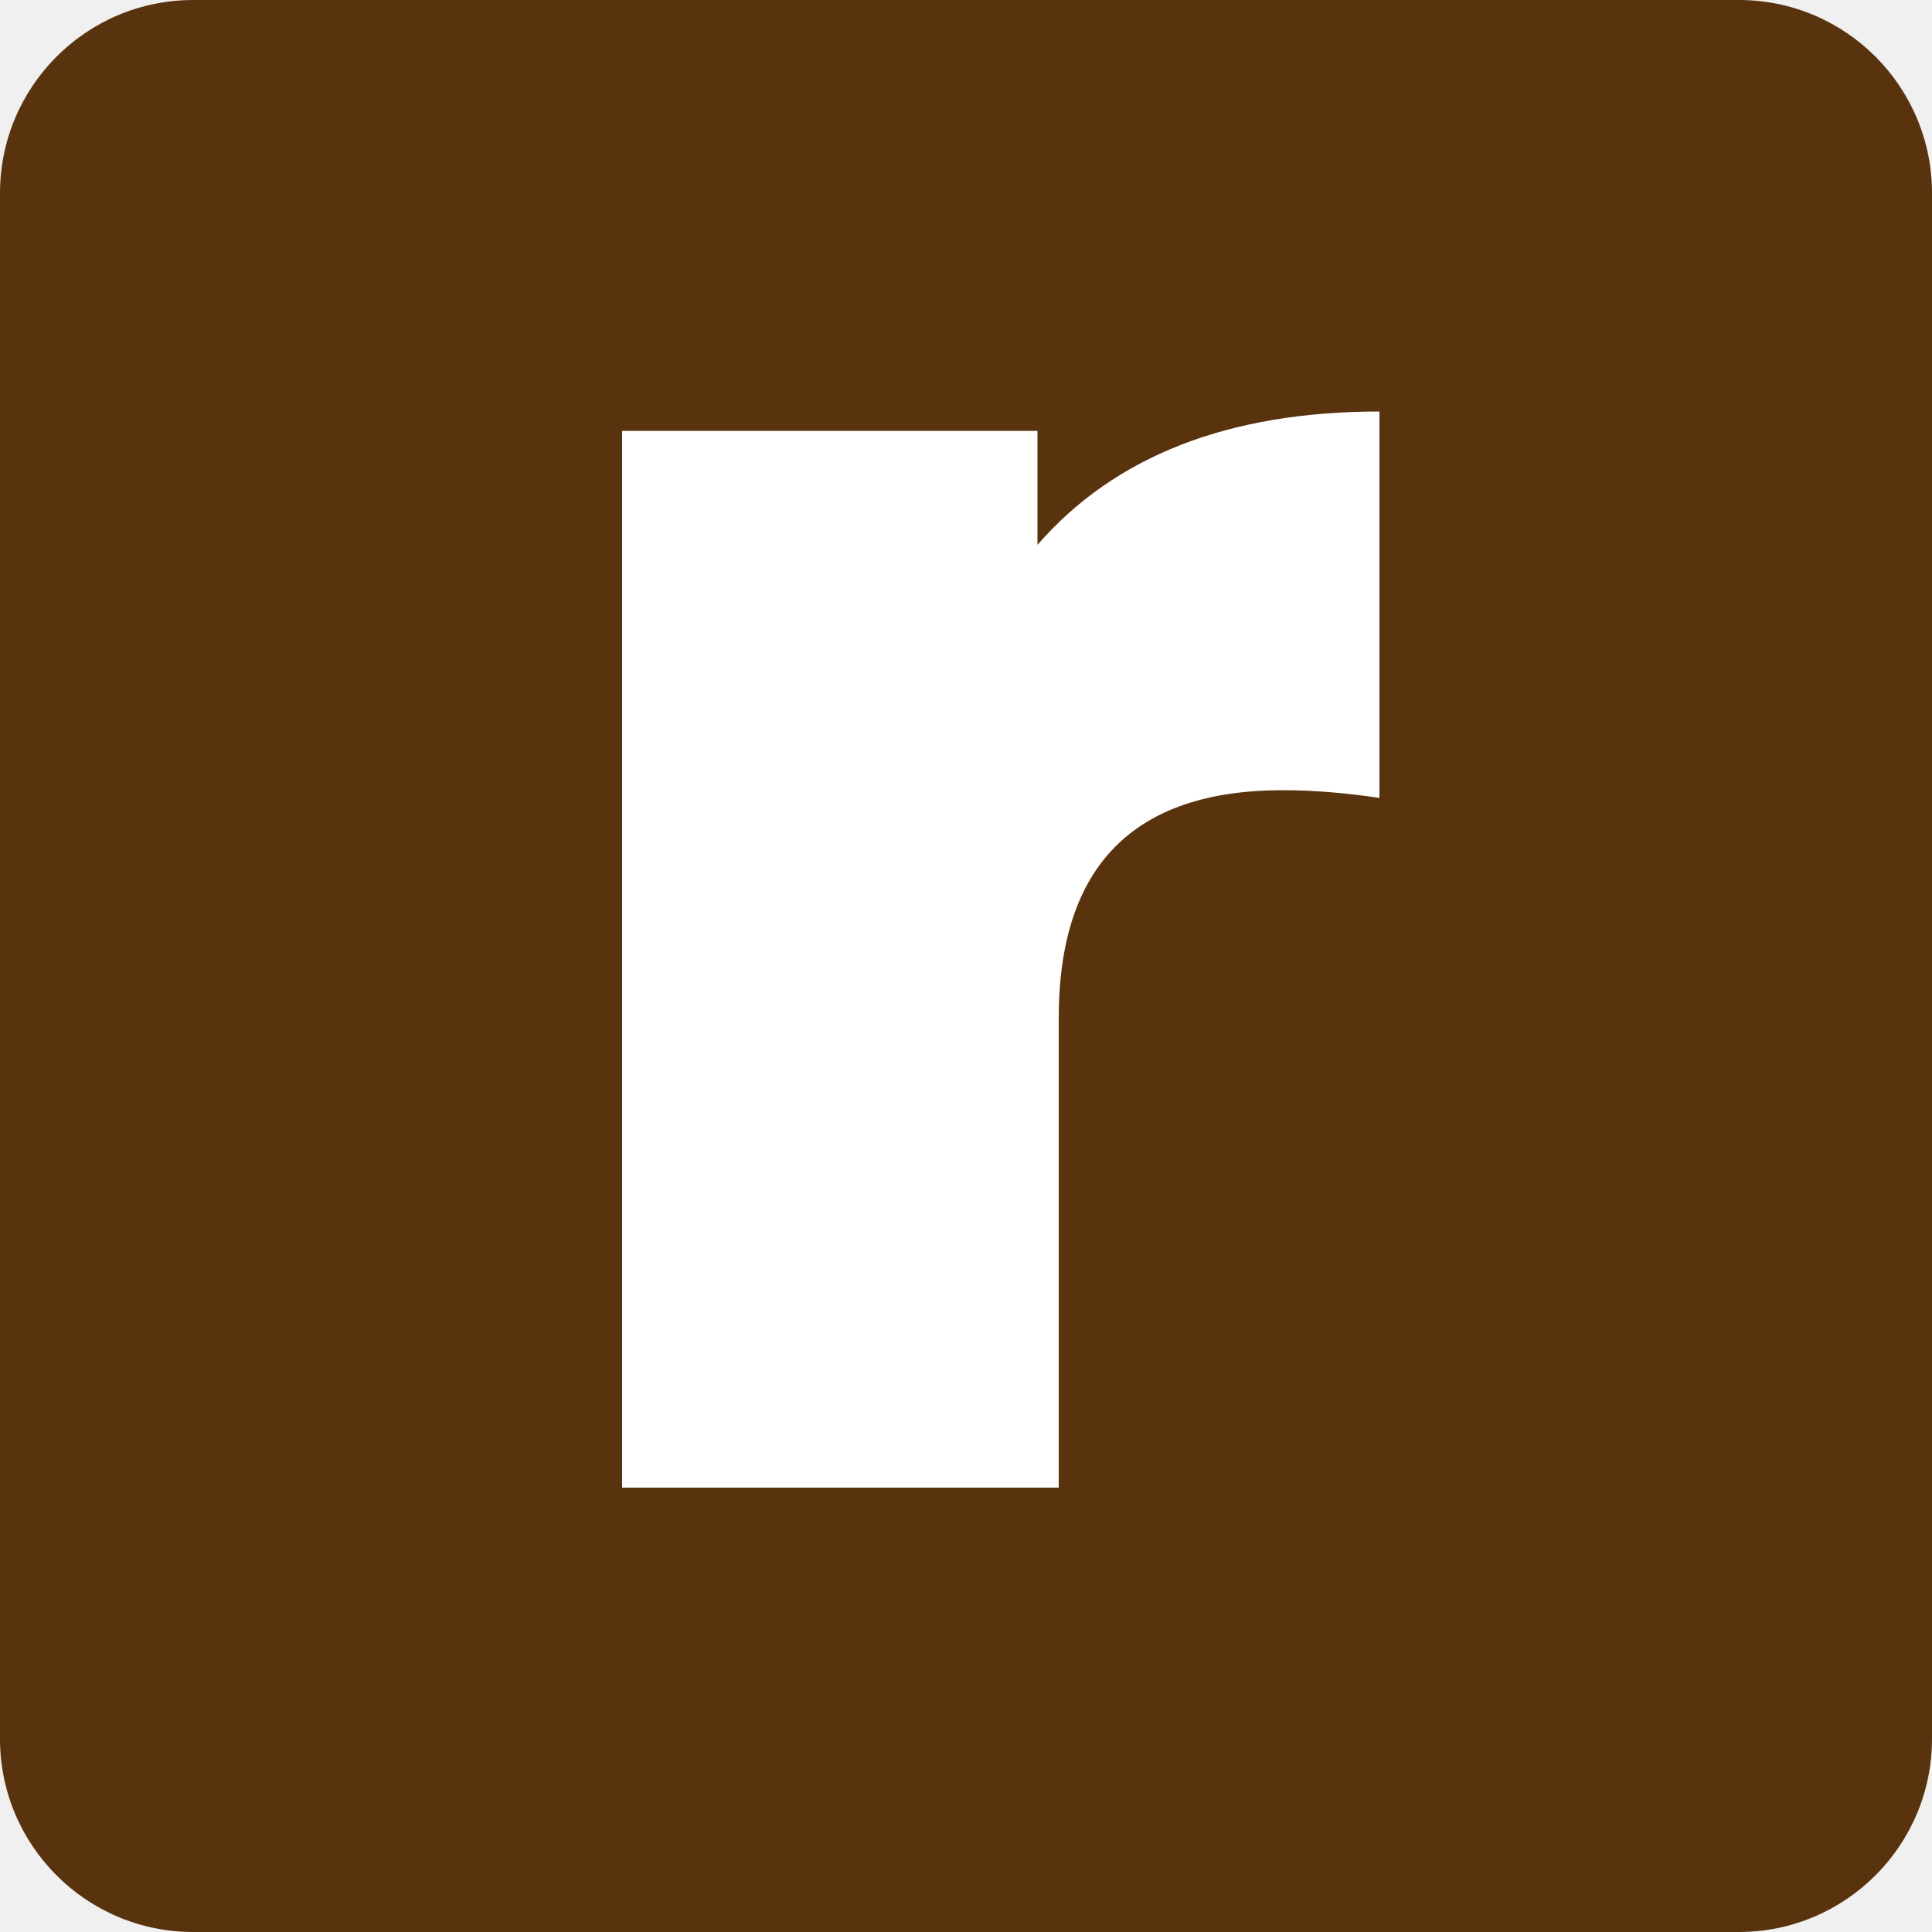
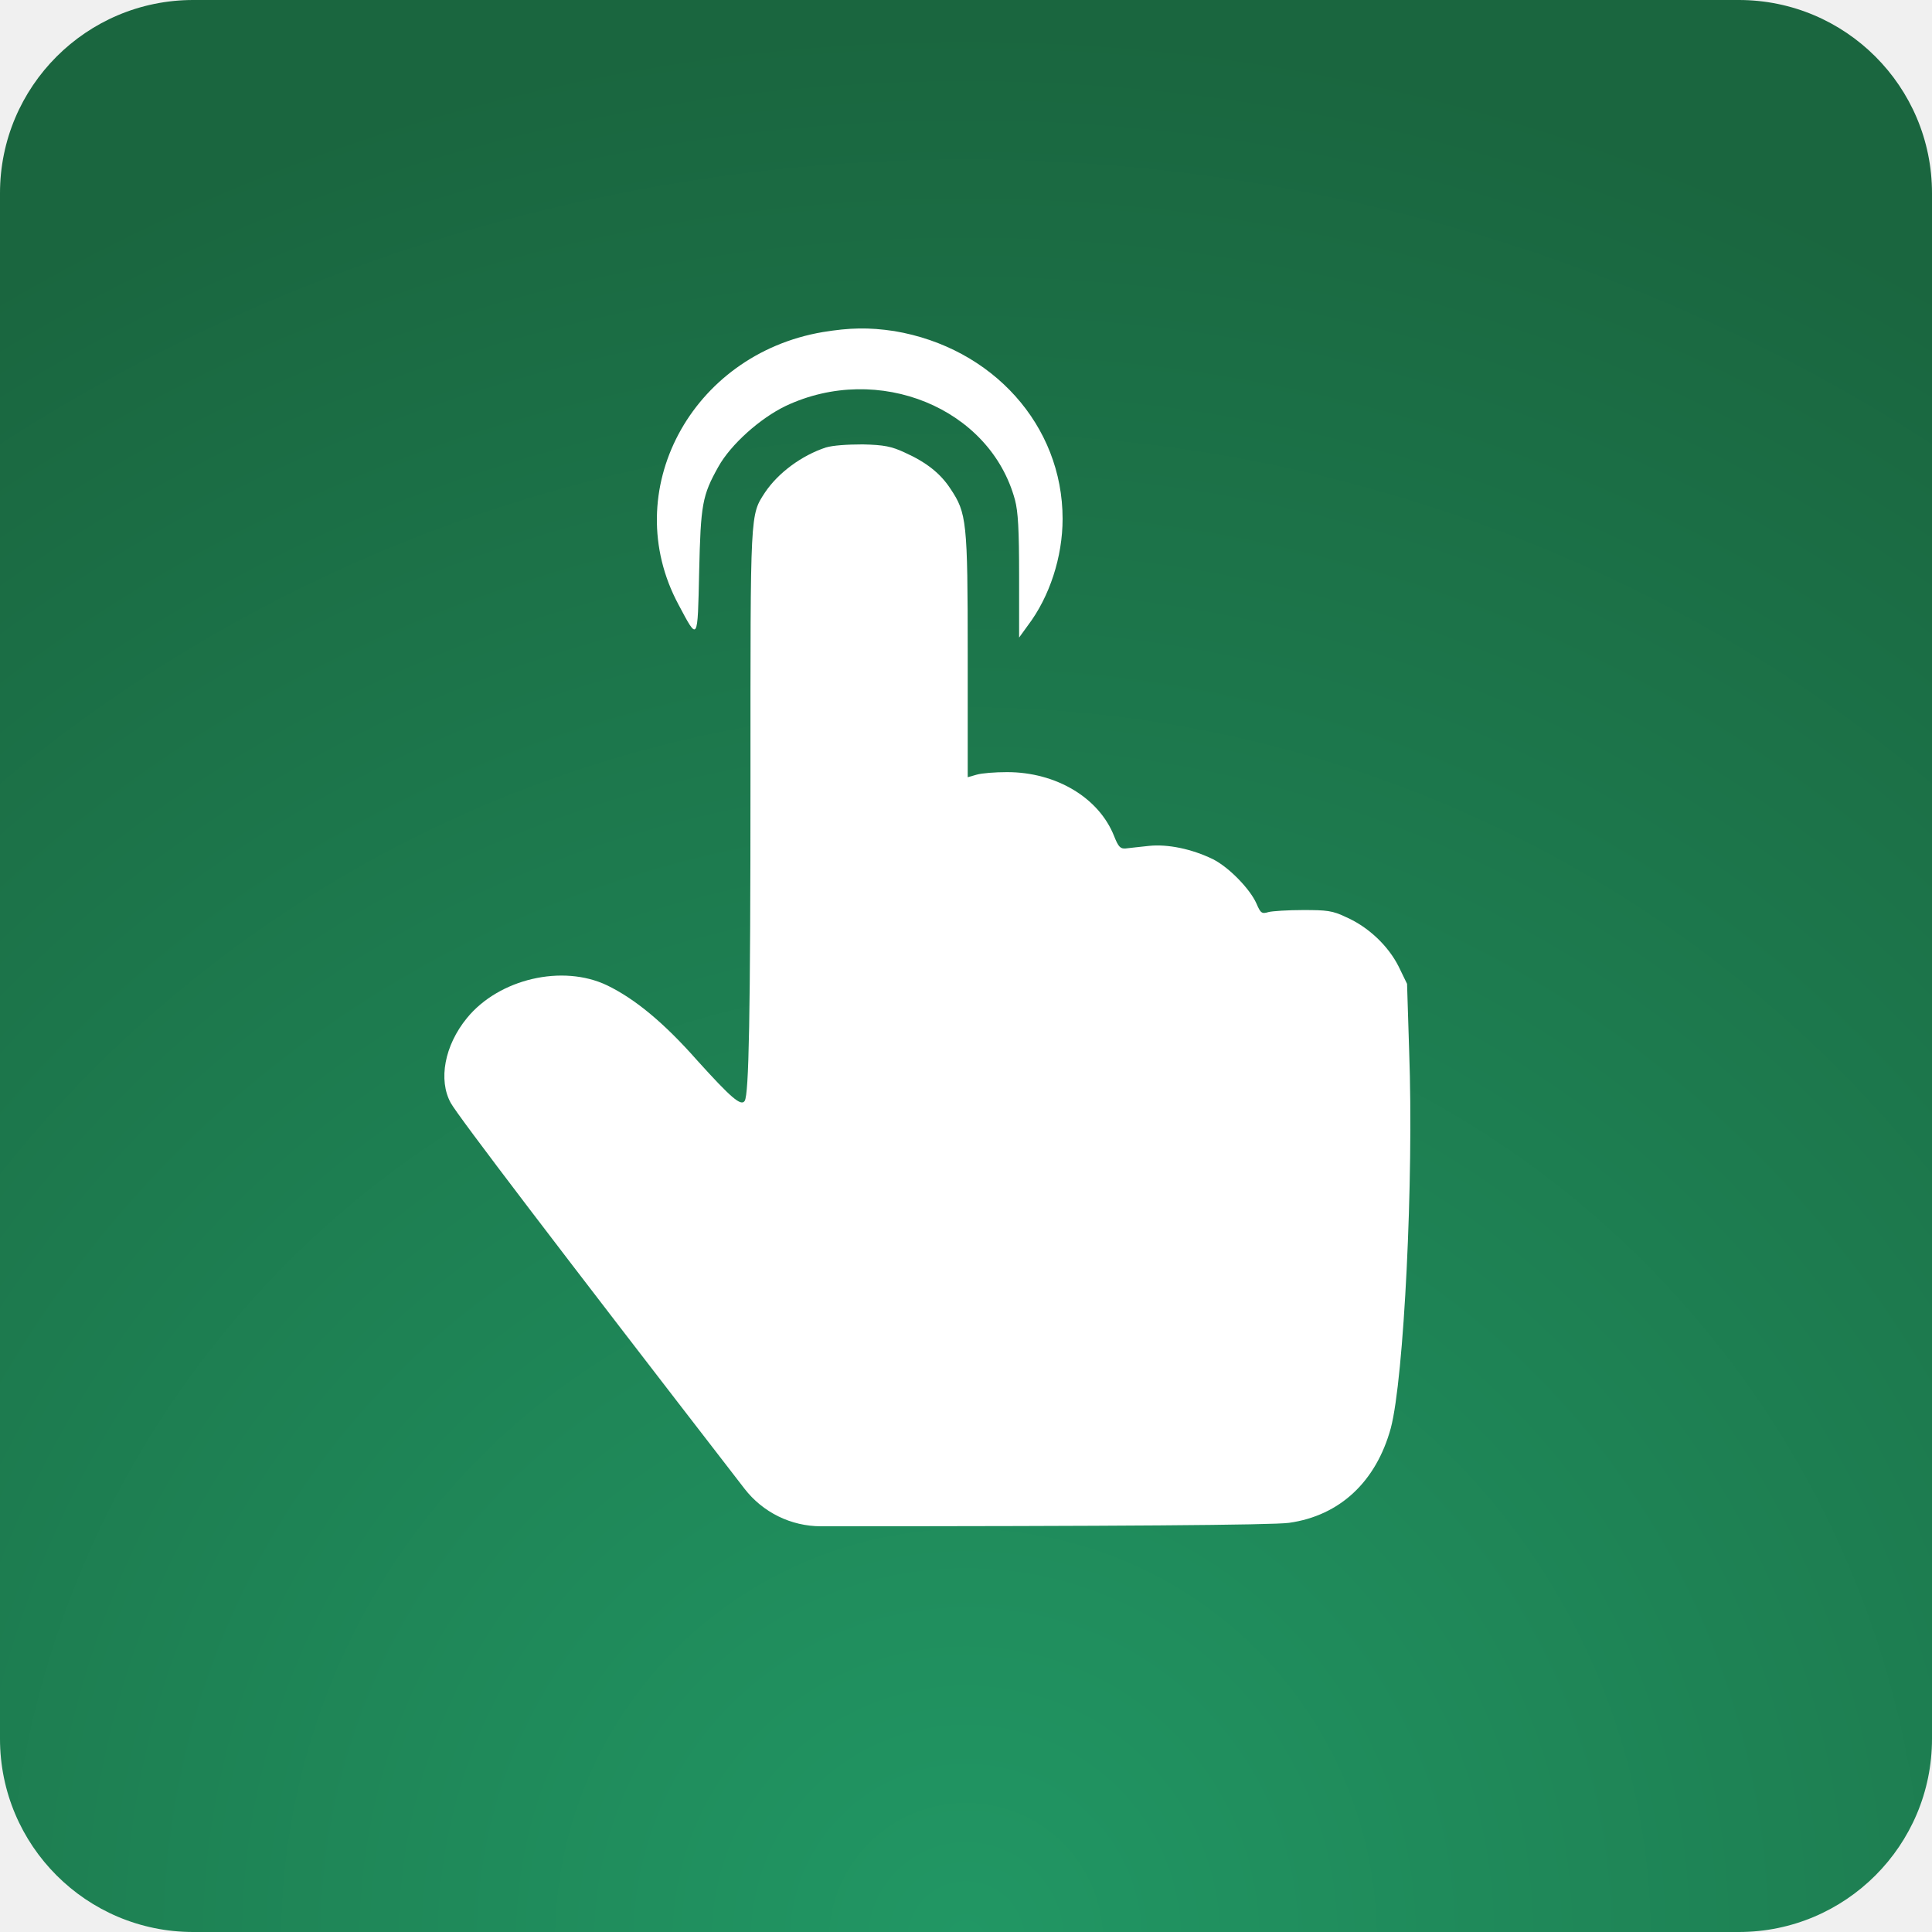
- <svg xmlns="http://www.w3.org/2000/svg" width="500px" height="500px" viewBox="0 0 500 500" version="1.1">
-   <g id="Scroll" stroke="none" stroke-width="1" fill="none" fill-rule="evenodd">
-     <rect id="Rectangle" fill="#59330D" x="0" y="0" width="500" height="500" rx="50" />
-     <path d="M274,385 L274,263.5 C274,224.167 293.333,204.5 332,204.5 C339.667,204.5 348,205.167 357,206.5 L357,206.5 L357,106.5 C318,106.5 288.5,118 268.5,141 L268.5,141 L268.5,111.5 L161,111.5 L161,385 L274,385 Z" id="r" fill="#FFFFFF" fill-rule="nonzero" />
+ <svg xmlns="http://www.w3.org/2000/svg" height="100" viewBox="0 0 100 100" width="100">
+   <radialGradient id="a" cx="50%" cy="100%" r="98.441%">
+     <stop offset="0" stop-color="#219764" />
+     <stop offset="1" stop-color="#1a663f" />
+   </radialGradient>
+   <g fill="none" fill-rule="evenodd">
+     <rect fill="url(#a)" height="100" rx="10" width="100" />
+     <g fill="#fff" fill-rule="nonzero" transform="translate(23 17)">
+       <path d="m19.756 6.158c-1.277.421-2.472 1.317-3.151 2.318-.788 1.212-.761.896-.761 14.779 0 12.434-.082 16.386-.299 16.728-.19.29-.706-.158-2.445-2.081-1.766-2.002-3.26-3.214-4.673-3.899-2.309-1.106-5.596-.342-7.254 1.686-1.168 1.423-1.494 3.214-.842 4.399.379.686 5.448 7.342 15.206 19.969l-0.0 0c.947 1.225 2.408 1.943 3.957 1.943 15.288-.002 23.362-.061 24.223-.178 2.635-.369 4.51-2.134 5.27-4.9.679-2.555 1.195-12.882.951-19.521l-.109-3.477-.435-.896c-.543-1.08-1.576-2.055-2.717-2.555-.706-.342-1.005-.369-2.228-.369-.788 0-1.603.053-1.793.105-.353.105-.408.053-.625-.448-.326-.738-1.413-1.87-2.255-2.292-1.087-.527-2.336-.79-3.314-.685-.462.053-1.005.105-1.195.132-.272.026-.38-.079-.598-.632-.788-2.002-3.016-3.319-5.542-3.319-.625 0-1.304.053-1.576.132l-.462.132v-6.322c0-6.955-.054-7.35-.897-8.614-.516-.79-1.25-1.37-2.364-1.87-.679-.316-1.06-.395-2.173-.421-.815 0-1.549.053-1.902.158z" />
+       <path d="m19.593.187c-6.833 1.158-10.612 8.259-7.477 14.101 1.018 1.914.992 1.964 1.072-1.687.08-3.5.161-3.953.992-5.439.643-1.158 2.171-2.518 3.484-3.148 4.797-2.266 10.585.101 11.871 4.86.161.604.214 1.536.214 3.953v3.173l.456-.63c1.125-1.486 1.795-3.55 1.795-5.514 0-4.835-3.618-8.863-8.709-9.719-1.34-.201-2.305-.176-3.698.05z" />
+     </g>
  </g>
</svg>
